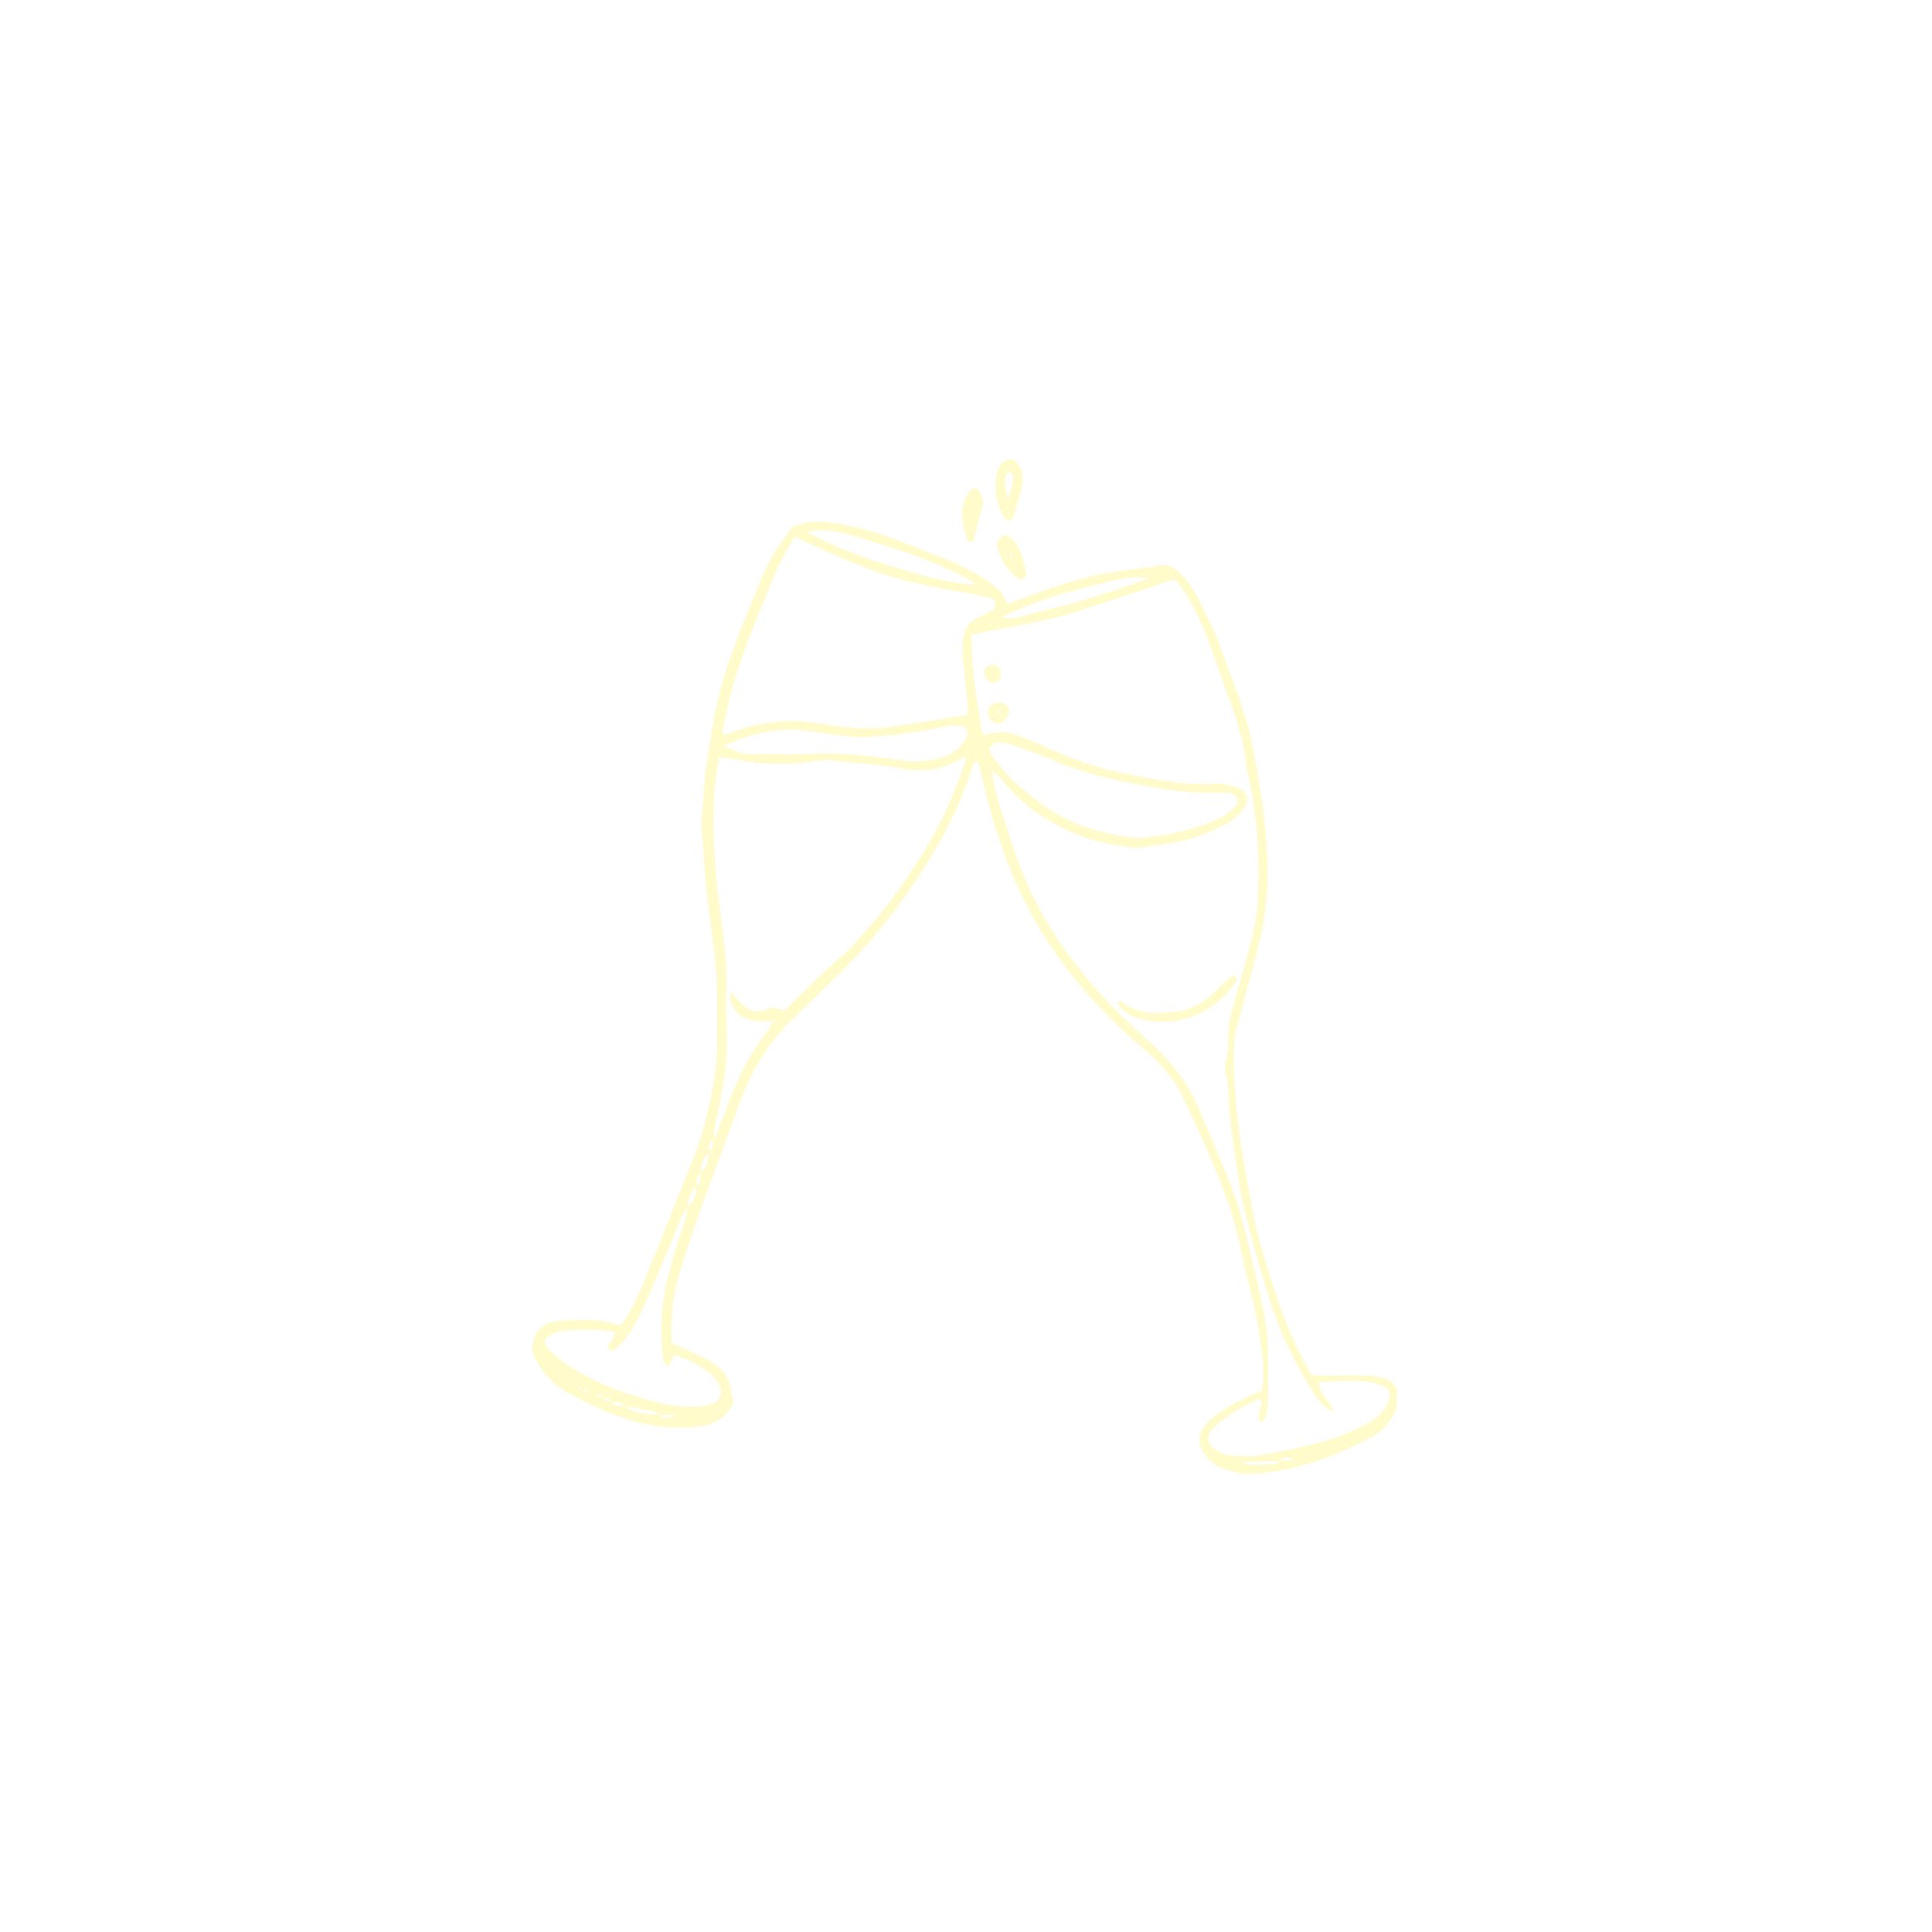
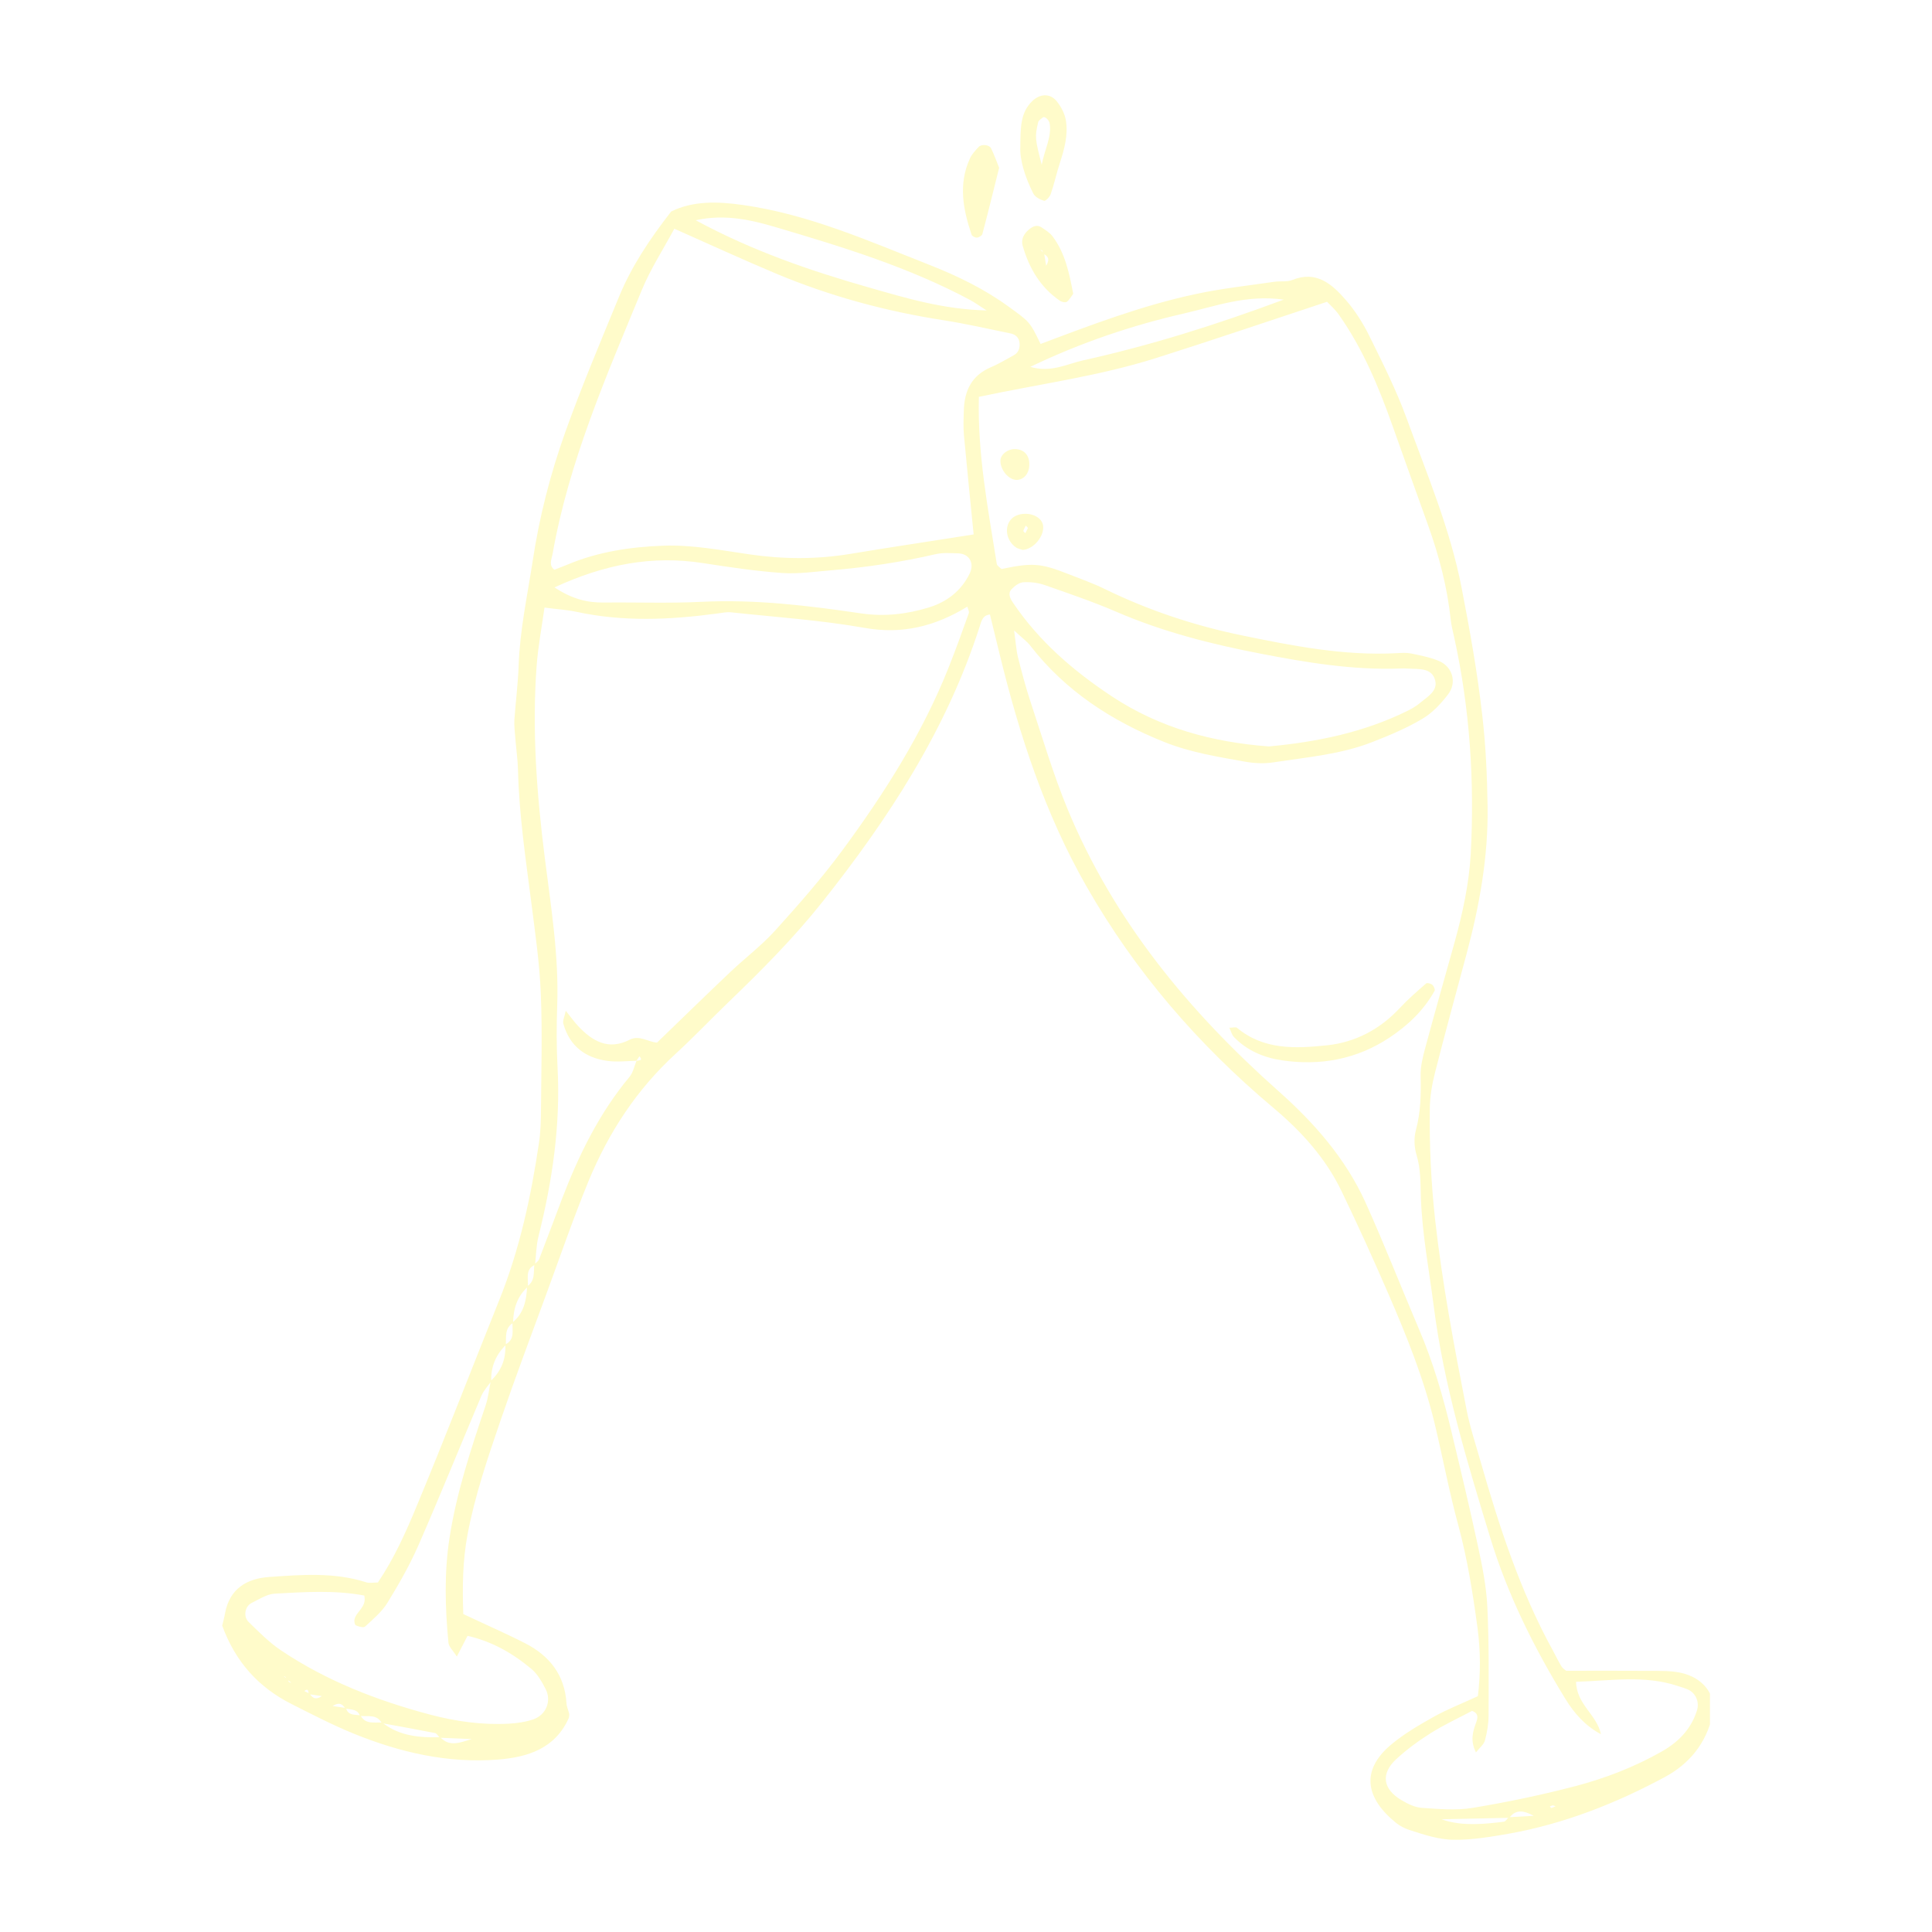
- <svg xmlns="http://www.w3.org/2000/svg" width="192" zoomAndPan="magnify" viewBox="0 0 144 144" height="192" preserveAspectRatio="xMidYMid meet" version="1.0">
+ <svg xmlns="http://www.w3.org/2000/svg" width="192" zoomAndPan="magnify" viewBox="35.61 30.1 72.5 83.76" height="192" preserveAspectRatio="xMidYMid meet" version="1.0">
  <defs>
    <clipPath id="daa127792c">
      <path d="M 39.613 38 L 104.113 38 L 104.113 109.859 L 39.613 109.859 Z M 39.613 38 " clip-rule="nonzero" />
    </clipPath>
    <clipPath id="1a2ac35a58">
      <path d="M 74 34.109 L 77 34.109 L 77 39 L 74 39 Z M 74 34.109 " clip-rule="nonzero" />
    </clipPath>
  </defs>
  <g clip-path="url(#daa127792c)">
    <path fill="#fffbca" d="M 50.07 100.078 C 51.062 100.547 51.922 100.918 52.758 101.348 C 53.805 101.887 54.465 102.719 54.539 103.941 C 54.547 104.094 54.621 104.242 54.656 104.395 C 54.668 104.445 54.652 104.5 54.645 104.57 C 54.062 105.891 52.895 106.277 51.586 106.383 C 49.398 106.559 47.312 106.074 45.301 105.254 C 44.383 104.879 43.492 104.418 42.605 103.969 C 41.188 103.25 40.188 102.152 39.613 100.578 C 39.648 100.434 39.703 100.234 39.738 100.035 C 39.934 98.977 40.684 98.535 41.641 98.469 C 43.047 98.371 44.469 98.254 45.855 98.699 C 45.996 98.746 46.16 98.707 46.363 98.707 C 47.059 97.68 47.578 96.527 48.055 95.371 C 49.281 92.422 50.43 89.438 51.621 86.473 C 52.508 84.27 53.004 81.973 53.348 79.637 C 53.418 79.172 53.43 78.695 53.434 78.223 C 53.445 76.539 53.496 74.855 53.426 73.18 C 53.375 71.871 53.184 70.57 53.02 69.273 C 52.773 67.348 52.484 65.434 52.438 63.492 C 52.426 63.02 52.355 62.555 52.32 62.086 C 52.301 61.824 52.266 61.562 52.281 61.305 C 52.336 60.52 52.438 59.738 52.465 58.957 C 52.516 57.43 52.84 55.945 53.07 54.445 C 53.359 52.52 53.84 50.645 54.492 48.82 C 55.199 46.848 56.016 44.914 56.812 42.977 C 57.352 41.66 58.137 40.48 59.078 39.27 C 60.016 38.805 61.082 38.828 62.195 38.988 C 65.031 39.391 67.621 40.539 70.25 41.574 C 71.477 42.055 72.648 42.621 73.719 43.402 C 74.598 44.043 74.617 44.02 75.094 45.012 C 77.301 44.18 79.508 43.34 81.82 42.848 C 82.941 42.605 84.09 42.484 85.227 42.316 C 85.488 42.277 85.773 42.332 86.008 42.238 C 87.051 41.816 87.727 42.418 88.32 43.098 C 88.73 43.566 89.074 44.113 89.352 44.676 C 89.93 45.848 90.523 47.027 90.969 48.254 C 91.848 50.664 92.852 53.039 93.344 55.57 C 93.703 57.418 94.035 59.27 94.246 61.145 C 94.398 62.457 94.453 63.758 94.473 65.07 C 94.504 67.238 94.125 69.344 93.57 71.426 C 93.109 73.145 92.637 74.855 92.199 76.582 C 92.07 77.082 91.977 77.609 91.969 78.125 C 91.945 79.75 92.02 81.359 92.199 82.984 C 92.508 85.746 93.023 88.465 93.555 91.184 C 93.703 91.953 93.953 92.703 94.168 93.457 C 94.977 96.281 95.879 99.07 97.305 101.66 C 97.43 101.891 97.543 102.129 97.68 102.352 C 97.734 102.438 97.832 102.492 97.879 102.535 C 99.219 102.535 100.531 102.531 101.84 102.539 C 102.363 102.543 102.883 102.559 103.375 102.805 C 104.031 103.137 104.387 103.789 104.219 104.488 C 103.938 105.684 103.23 106.562 102.16 107.141 C 100.027 108.289 97.793 109.168 95.395 109.598 C 94.617 109.734 93.852 109.863 93.059 109.863 C 92.355 109.863 91.719 109.641 91.074 109.434 C 90.879 109.367 90.68 109.27 90.52 109.141 C 89.188 108.074 88.949 106.859 90.293 105.734 C 90.852 105.266 91.496 104.891 92.137 104.531 C 92.723 104.203 93.359 103.957 94.051 103.637 C 94.172 102.672 94.168 101.668 94.039 100.695 C 93.836 99.195 93.602 97.699 93.203 96.227 C 92.805 94.766 92.527 93.27 92.172 91.793 C 91.703 89.852 90.957 88.004 90.164 86.176 C 89.52 84.688 88.848 83.207 88.141 81.742 C 87.449 80.301 86.395 79.145 85.172 78.117 C 81.93 75.391 79.203 72.238 77.094 68.547 C 75.277 65.371 74.168 61.949 73.309 58.426 C 73.172 57.867 73.035 57.309 72.898 56.742 C 72.578 56.773 72.527 57.031 72.453 57.262 C 71.02 61.73 68.512 65.578 65.621 69.219 C 64.375 70.785 62.969 72.195 61.531 73.578 C 60.773 74.309 60.051 75.07 59.277 75.781 C 57.578 77.336 56.355 79.215 55.488 81.324 C 54.832 82.922 54.27 84.559 53.672 86.184 C 53.004 88.004 52.32 89.816 51.691 91.652 C 51.133 93.285 50.574 94.914 50.25 96.625 C 50.035 97.777 50.023 98.91 50.066 100.082 Z M 42.449 102.887 C 42.469 102.934 42.477 102.984 42.508 103.023 C 42.527 103.043 42.574 103.043 42.609 103.051 C 42.547 103.004 42.484 102.961 42.422 102.914 C 42.402 102.879 42.387 102.836 42.359 102.805 C 42.344 102.785 42.305 102.785 42.277 102.773 C 42.336 102.812 42.391 102.848 42.449 102.887 Z M 44.957 104.176 C 44.844 104.012 44.723 103.863 44.398 104.062 C 44.648 104.102 44.816 104.125 44.98 104.148 C 45.07 104.488 45.363 104.426 45.609 104.469 C 45.824 104.875 46.211 104.758 46.551 104.781 C 47.297 105.367 48.168 105.441 49.066 105.414 C 49.477 105.863 49.957 105.633 50.43 105.496 C 49.969 105.477 49.508 105.457 49.047 105.438 C 48.977 105.367 48.918 105.25 48.836 105.234 C 48.07 105.082 47.301 104.945 46.531 104.805 C 46.316 104.402 45.922 104.531 45.586 104.492 C 45.48 104.184 45.195 104.223 44.961 104.176 Z M 43.371 103.551 C 43.336 103.461 43.375 103.258 43.172 103.414 C 43.246 103.453 43.324 103.488 43.398 103.523 C 43.512 103.68 43.625 103.832 43.938 103.633 C 43.695 103.598 43.531 103.574 43.371 103.551 Z M 51.91 88.406 C 51.473 88.844 51.254 89.363 51.277 89.984 C 51.133 90.188 50.953 90.379 50.855 90.605 C 49.938 92.773 49.055 94.957 48.113 97.113 C 47.734 97.973 47.262 98.797 46.77 99.598 C 46.527 99.988 46.152 100.301 45.809 100.617 C 45.742 100.68 45.531 100.621 45.41 100.566 C 45.355 100.543 45.328 100.379 45.352 100.293 C 45.438 99.953 45.887 99.766 45.773 99.273 C 44.496 99.031 43.188 99.121 41.891 99.191 C 41.547 99.211 41.207 99.438 40.883 99.598 C 40.598 99.742 40.52 100.184 40.754 100.414 C 41.199 100.848 41.645 101.301 42.16 101.648 C 44.137 102.977 46.328 103.824 48.621 104.434 C 49.742 104.73 50.879 104.891 52.039 104.828 C 52.402 104.809 52.777 104.754 53.113 104.637 C 53.656 104.441 53.895 103.848 53.641 103.34 C 53.48 103.02 53.285 102.676 53.016 102.453 C 52.211 101.777 51.309 101.262 50.25 101.02 C 50.102 101.309 49.973 101.559 49.785 101.918 C 49.621 101.656 49.438 101.496 49.422 101.32 C 49.277 99.805 49.234 98.281 49.469 96.77 C 49.773 94.797 50.402 92.914 51.035 91.027 C 51.148 90.688 51.184 90.32 51.258 89.965 C 51.715 89.539 51.922 89.012 51.887 88.387 C 52.316 88.176 52.18 87.777 52.199 87.434 C 52.699 87.027 52.805 86.465 52.832 85.867 C 53.195 85.633 53.102 85.25 53.148 84.914 C 53.219 84.84 53.32 84.781 53.352 84.695 C 53.691 83.824 54.012 82.949 54.344 82.078 C 55.074 80.176 55.957 78.363 57.273 76.785 C 57.426 76.598 57.477 76.328 57.574 76.094 C 57.66 76.055 57.883 76.105 57.703 75.895 C 57.66 75.961 57.617 76.023 57.57 76.09 C 57.152 76.098 56.727 76.152 56.312 76.094 C 55.348 75.961 54.668 75.445 54.402 74.477 C 54.367 74.348 54.453 74.188 54.508 73.922 C 54.73 74.195 54.871 74.398 55.039 74.578 C 55.656 75.238 56.355 75.648 57.27 75.18 C 57.703 74.957 58.062 75.273 58.465 75.301 C 59.531 74.27 60.586 73.242 61.648 72.234 C 62.297 71.621 63.016 71.078 63.609 70.418 C 64.629 69.289 65.637 68.141 66.535 66.918 C 68.34 64.465 69.969 61.895 71.105 59.043 C 71.414 58.266 71.699 57.477 71.98 56.688 C 72.008 56.609 71.941 56.5 71.918 56.402 C 70.539 57.242 69.109 57.617 67.457 57.32 C 65.555 56.984 63.613 56.855 61.688 56.648 C 61.484 56.625 61.273 56.672 61.066 56.699 C 59.031 56.973 57 57.066 54.973 56.625 C 54.527 56.531 54.07 56.508 53.586 56.441 C 53.465 57.305 53.309 58.129 53.246 58.957 C 53.039 61.746 53.25 64.523 53.598 67.281 C 53.867 69.418 54.215 71.535 54.137 73.699 C 54.105 74.59 54.105 75.484 54.152 76.379 C 54.285 78.863 53.93 81.289 53.328 83.691 C 53.227 84.094 53.223 84.52 53.176 84.934 C 52.723 85.137 52.902 85.551 52.863 85.887 C 52.398 86.305 52.234 86.848 52.223 87.453 C 51.852 87.68 51.93 88.059 51.91 88.406 Z M 95.418 108.91 C 94.438 108.93 93.457 108.949 92.477 108.973 C 92.961 109.148 93.453 109.188 93.941 109.18 C 94.355 109.176 94.77 109.129 95.176 109.078 C 95.258 109.07 95.32 108.949 95.395 108.883 C 95.754 108.863 96.113 108.844 96.473 108.824 C 96.09 108.617 95.715 108.504 95.418 108.906 Z M 99.387 105.285 C 98.707 104.922 98.23 104.383 97.84 103.746 C 96.492 101.547 95.344 99.242 94.59 96.773 C 93.582 93.473 92.578 90.168 92.137 86.723 C 91.938 85.168 91.641 83.625 91.582 82.051 C 91.559 81.422 91.582 80.801 91.395 80.18 C 91.289 79.84 91.273 79.43 91.367 79.086 C 91.574 78.312 91.59 77.543 91.57 76.75 C 91.559 76.34 91.664 75.918 91.773 75.52 C 92.18 74.004 92.613 72.492 93.035 70.977 C 93.387 69.715 93.668 68.426 93.742 67.125 C 93.91 63.973 93.707 60.832 93.027 57.742 C 92.973 57.484 92.902 57.23 92.875 56.973 C 92.727 55.555 92.367 54.191 91.887 52.855 C 91.375 51.426 90.859 49.996 90.352 48.562 C 89.754 46.875 89.07 45.23 88.035 43.758 C 87.863 43.508 87.625 43.305 87.512 43.184 C 84.957 44.027 82.527 44.855 80.082 45.629 C 77.594 46.414 75 46.754 72.418 47.305 C 72.355 49.805 72.82 52.176 73.195 54.551 C 73.211 54.633 73.332 54.699 73.398 54.77 C 74.734 54.488 75.082 54.512 76.289 54.984 C 76.824 55.195 77.371 55.387 77.887 55.641 C 79.781 56.566 81.77 57.223 83.828 57.648 C 86.035 58.102 88.25 58.539 90.523 58.418 C 90.734 58.406 90.953 58.391 91.152 58.43 C 91.562 58.516 91.977 58.594 92.359 58.754 C 92.945 58.996 93.156 59.68 92.766 60.195 C 92.457 60.605 92.078 61.008 91.641 61.266 C 90.969 61.664 90.238 61.973 89.508 62.258 C 88.133 62.805 86.656 62.926 85.211 63.148 C 84.801 63.215 84.363 63.195 83.953 63.121 C 82.77 62.91 81.578 62.719 80.449 62.266 C 78.168 61.352 76.168 60.055 74.645 58.09 C 74.504 57.906 74.309 57.77 73.945 57.434 C 74.023 57.984 74.039 58.297 74.113 58.594 C 74.281 59.254 74.453 59.914 74.668 60.559 C 75.18 62.102 75.641 63.664 76.258 65.164 C 78.266 70.023 81.527 73.957 85.422 77.418 C 86.961 78.785 88.316 80.328 89.176 82.223 C 89.996 84.039 90.719 85.895 91.5 87.727 C 92.121 89.176 92.555 90.688 92.918 92.215 C 93.309 93.844 93.699 95.469 94.051 97.109 C 94.238 97.977 94.418 98.859 94.461 99.742 C 94.539 101.312 94.52 102.891 94.516 104.469 C 94.516 104.832 94.453 105.203 94.359 105.551 C 94.316 105.727 94.133 105.863 93.969 106.074 C 93.715 105.57 93.828 105.176 93.977 104.777 C 94.055 104.566 94.082 104.379 93.801 104.273 C 93.211 104.586 92.594 104.871 92.02 105.23 C 91.488 105.566 90.977 105.938 90.516 106.363 C 89.832 106.996 89.926 107.664 90.742 108.145 C 91.008 108.301 91.316 108.457 91.613 108.477 C 92.348 108.527 93.102 108.598 93.816 108.48 C 95.309 108.234 96.801 107.922 98.266 107.539 C 99.582 107.195 100.859 106.699 102.051 106.02 C 102.762 105.609 103.293 105.059 103.547 104.266 C 103.668 103.898 103.5 103.496 103.152 103.344 C 103.008 103.281 102.855 103.242 102.707 103.191 C 101.27 102.715 99.812 102.969 98.309 103.012 C 98.324 103.996 99.219 104.441 99.387 105.289 Z M 72.191 53.27 C 72.047 51.805 71.902 50.402 71.773 48.996 C 71.738 48.629 71.754 48.262 71.766 47.895 C 71.789 47.043 72.102 46.375 72.941 46.02 C 73.277 45.879 73.59 45.684 73.914 45.512 C 74.125 45.402 74.195 45.219 74.184 44.996 C 74.172 44.754 74.02 44.605 73.805 44.559 C 72.832 44.359 71.863 44.137 70.887 43.984 C 68.395 43.598 65.977 42.945 63.652 41.973 C 62.176 41.355 60.723 40.684 59.215 40.016 C 58.723 40.93 58.176 41.77 57.801 42.684 C 56.266 46.406 54.645 50.105 53.938 54.109 C 53.895 54.348 53.758 54.598 54.012 54.801 C 54.211 54.723 54.406 54.652 54.602 54.57 C 55.922 54.016 57.336 53.809 58.734 53.758 C 59.973 53.711 61.23 53.953 62.469 54.133 C 63.934 54.348 65.383 54.355 66.844 54.113 C 68.59 53.824 70.34 53.562 72.191 53.27 Z M 84.992 62.461 C 87.066 62.27 89.102 61.855 91 60.918 C 91.188 60.824 91.371 60.719 91.531 60.586 C 91.844 60.32 92.316 60.07 92.203 59.605 C 92.059 59.031 91.48 59.117 91.02 59.086 C 90.914 59.078 90.809 59.078 90.703 59.082 C 88.652 59.16 86.645 58.828 84.645 58.441 C 82.488 58.027 80.371 57.488 78.344 56.609 C 77.336 56.176 76.297 55.824 75.262 55.461 C 74.973 55.363 74.645 55.324 74.344 55.344 C 74.164 55.355 73.969 55.504 73.836 55.645 C 73.664 55.824 73.77 56.039 73.887 56.215 C 75.016 57.895 76.512 59.184 78.188 60.293 C 80.25 61.656 82.535 62.277 84.992 62.461 Z M 54.02 55.566 C 54.809 56.086 55.457 56.227 56.152 56.223 C 57.574 56.207 58.996 56.262 60.41 56.191 C 62.73 56.078 65.02 56.355 67.297 56.691 C 68.324 56.844 69.293 56.727 70.242 56.438 C 71.016 56.203 71.648 55.727 72.016 54.973 C 72.238 54.516 72.004 54.098 71.508 54.09 C 71.191 54.082 70.867 54.055 70.562 54.121 C 69.082 54.465 67.582 54.691 66.066 54.82 C 65.34 54.879 64.602 54.992 63.879 54.941 C 62.73 54.859 61.59 54.688 60.453 54.512 C 58.262 54.172 56.199 54.559 54.02 55.566 Z M 72.754 43.559 C 72.398 43.332 72.23 43.211 72.051 43.113 C 69.398 41.691 66.539 40.816 63.68 39.969 C 62.598 39.648 61.445 39.363 60.141 39.648 C 62.594 40.977 65.113 41.84 67.676 42.57 C 69.262 43.023 70.863 43.512 72.758 43.559 Z M 85.633 43.09 C 84.012 42.863 82.672 43.379 81.32 43.688 C 79.055 44.207 76.855 44.945 74.648 46.004 C 75.543 46.27 76.234 45.879 76.922 45.727 C 79.828 45.082 82.672 44.195 85.633 43.09 Z M 97.297 108.367 C 97.254 108.383 97.211 108.398 97.172 108.414 C 97.195 108.438 97.227 108.488 97.242 108.484 C 97.305 108.465 97.363 108.434 97.422 108.406 C 97.379 108.395 97.336 108.379 97.297 108.367 Z M 97.297 108.367 " fill-opacity="1" fill-rule="nonzero" />
  </g>
  <g clip-path="url(#1a2ac35a58)">
    <path fill="#fffbca" d="M 74.215 36.461 C 74.223 35.609 74.223 34.984 74.723 34.492 C 75.059 34.16 75.508 34.125 75.805 34.504 C 75.988 34.738 76.145 35.035 76.191 35.324 C 76.293 35.953 76.125 36.562 75.93 37.164 C 75.785 37.605 75.688 38.066 75.535 38.508 C 75.496 38.633 75.312 38.824 75.246 38.805 C 75.07 38.754 74.852 38.641 74.777 38.488 C 74.422 37.785 74.188 37.043 74.215 36.461 Z M 75.141 37.25 C 75.273 36.555 75.578 36.055 75.488 35.457 C 75.465 35.305 75.277 35.121 75.188 35.195 C 75.113 35.258 75.004 35.32 74.988 35.402 C 74.84 36.039 74.852 36.117 75.145 37.25 Z M 75.141 37.25 " fill-opacity="1" fill-rule="nonzero" />
  </g>
  <path fill="#fffbca" d="M 73.297 37.375 C 73.051 38.355 72.82 39.305 72.57 40.246 C 72.551 40.316 72.422 40.395 72.336 40.402 C 72.258 40.406 72.121 40.34 72.102 40.273 C 71.73 39.176 71.52 38.07 72.035 36.961 C 72.117 36.781 72.266 36.625 72.402 36.477 C 72.527 36.336 72.871 36.367 72.949 36.535 C 73.082 36.805 73.184 37.094 73.297 37.375 Z M 73.297 37.375 " fill-opacity="1" fill-rule="nonzero" />
  <path fill="#fffbca" d="M 76.508 42.836 C 76.414 42.961 76.344 43.102 76.23 43.184 C 76.176 43.227 76.02 43.195 75.945 43.148 C 75.086 42.566 74.594 41.727 74.316 40.75 C 74.238 40.477 74.371 40.238 74.578 40.059 C 74.742 39.918 74.934 39.82 75.141 39.961 C 75.312 40.078 75.5 40.191 75.617 40.352 C 76.164 41.082 76.336 41.945 76.508 42.836 Z M 75.219 41.105 C 75.203 41.059 75.191 41.008 75.168 40.969 C 75.152 40.945 75.113 40.941 75.082 40.926 C 75.137 40.977 75.191 41.027 75.246 41.078 C 75.273 41.23 75.297 41.387 75.336 41.625 C 75.516 41.312 75.395 41.199 75.219 41.105 Z M 75.219 41.105 " fill-opacity="1" fill-rule="nonzero" />
  <path fill="#fffbca" d="M 83.277 74.656 C 83.426 74.656 83.555 74.613 83.609 74.66 C 84.773 75.633 86.16 75.559 87.512 75.418 C 88.738 75.289 89.805 74.727 90.664 73.805 C 91.02 73.422 91.418 73.078 91.812 72.734 C 91.855 72.699 92.02 72.742 92.078 72.797 C 92.145 72.855 92.207 73.008 92.172 73.062 C 91.703 73.906 91.012 74.559 90.223 75.082 C 88.809 76.023 87.223 76.316 85.562 76.07 C 84.785 75.957 84.043 75.652 83.473 75.055 C 83.383 74.961 83.352 74.812 83.277 74.656 Z M 83.277 74.656 " fill-opacity="1" fill-rule="nonzero" />
  <path fill="#fffbca" d="M 74.316 53.941 C 74.219 53.906 74.113 53.891 74.031 53.836 C 73.613 53.551 73.508 52.98 73.801 52.629 C 74.07 52.305 74.727 52.285 75.055 52.602 C 75.125 52.668 75.18 52.77 75.199 52.863 C 75.277 53.332 74.793 53.918 74.316 53.941 Z M 74.547 52.988 C 74.516 52.957 74.484 52.922 74.453 52.887 C 74.414 52.965 74.367 53.035 74.348 53.117 C 74.34 53.141 74.402 53.18 74.434 53.215 C 74.473 53.141 74.508 53.066 74.547 52.988 Z M 74.547 52.988 " fill-opacity="1" fill-rule="nonzero" />
  <path fill="#fffbca" d="M 74 49.57 C 74.398 49.586 74.621 49.852 74.605 50.281 C 74.59 50.633 74.367 50.895 74.07 50.906 C 73.723 50.918 73.348 50.488 73.352 50.074 C 73.352 49.805 73.676 49.555 74 49.57 Z M 74 49.57 " fill-opacity="1" fill-rule="nonzero" />
</svg>
